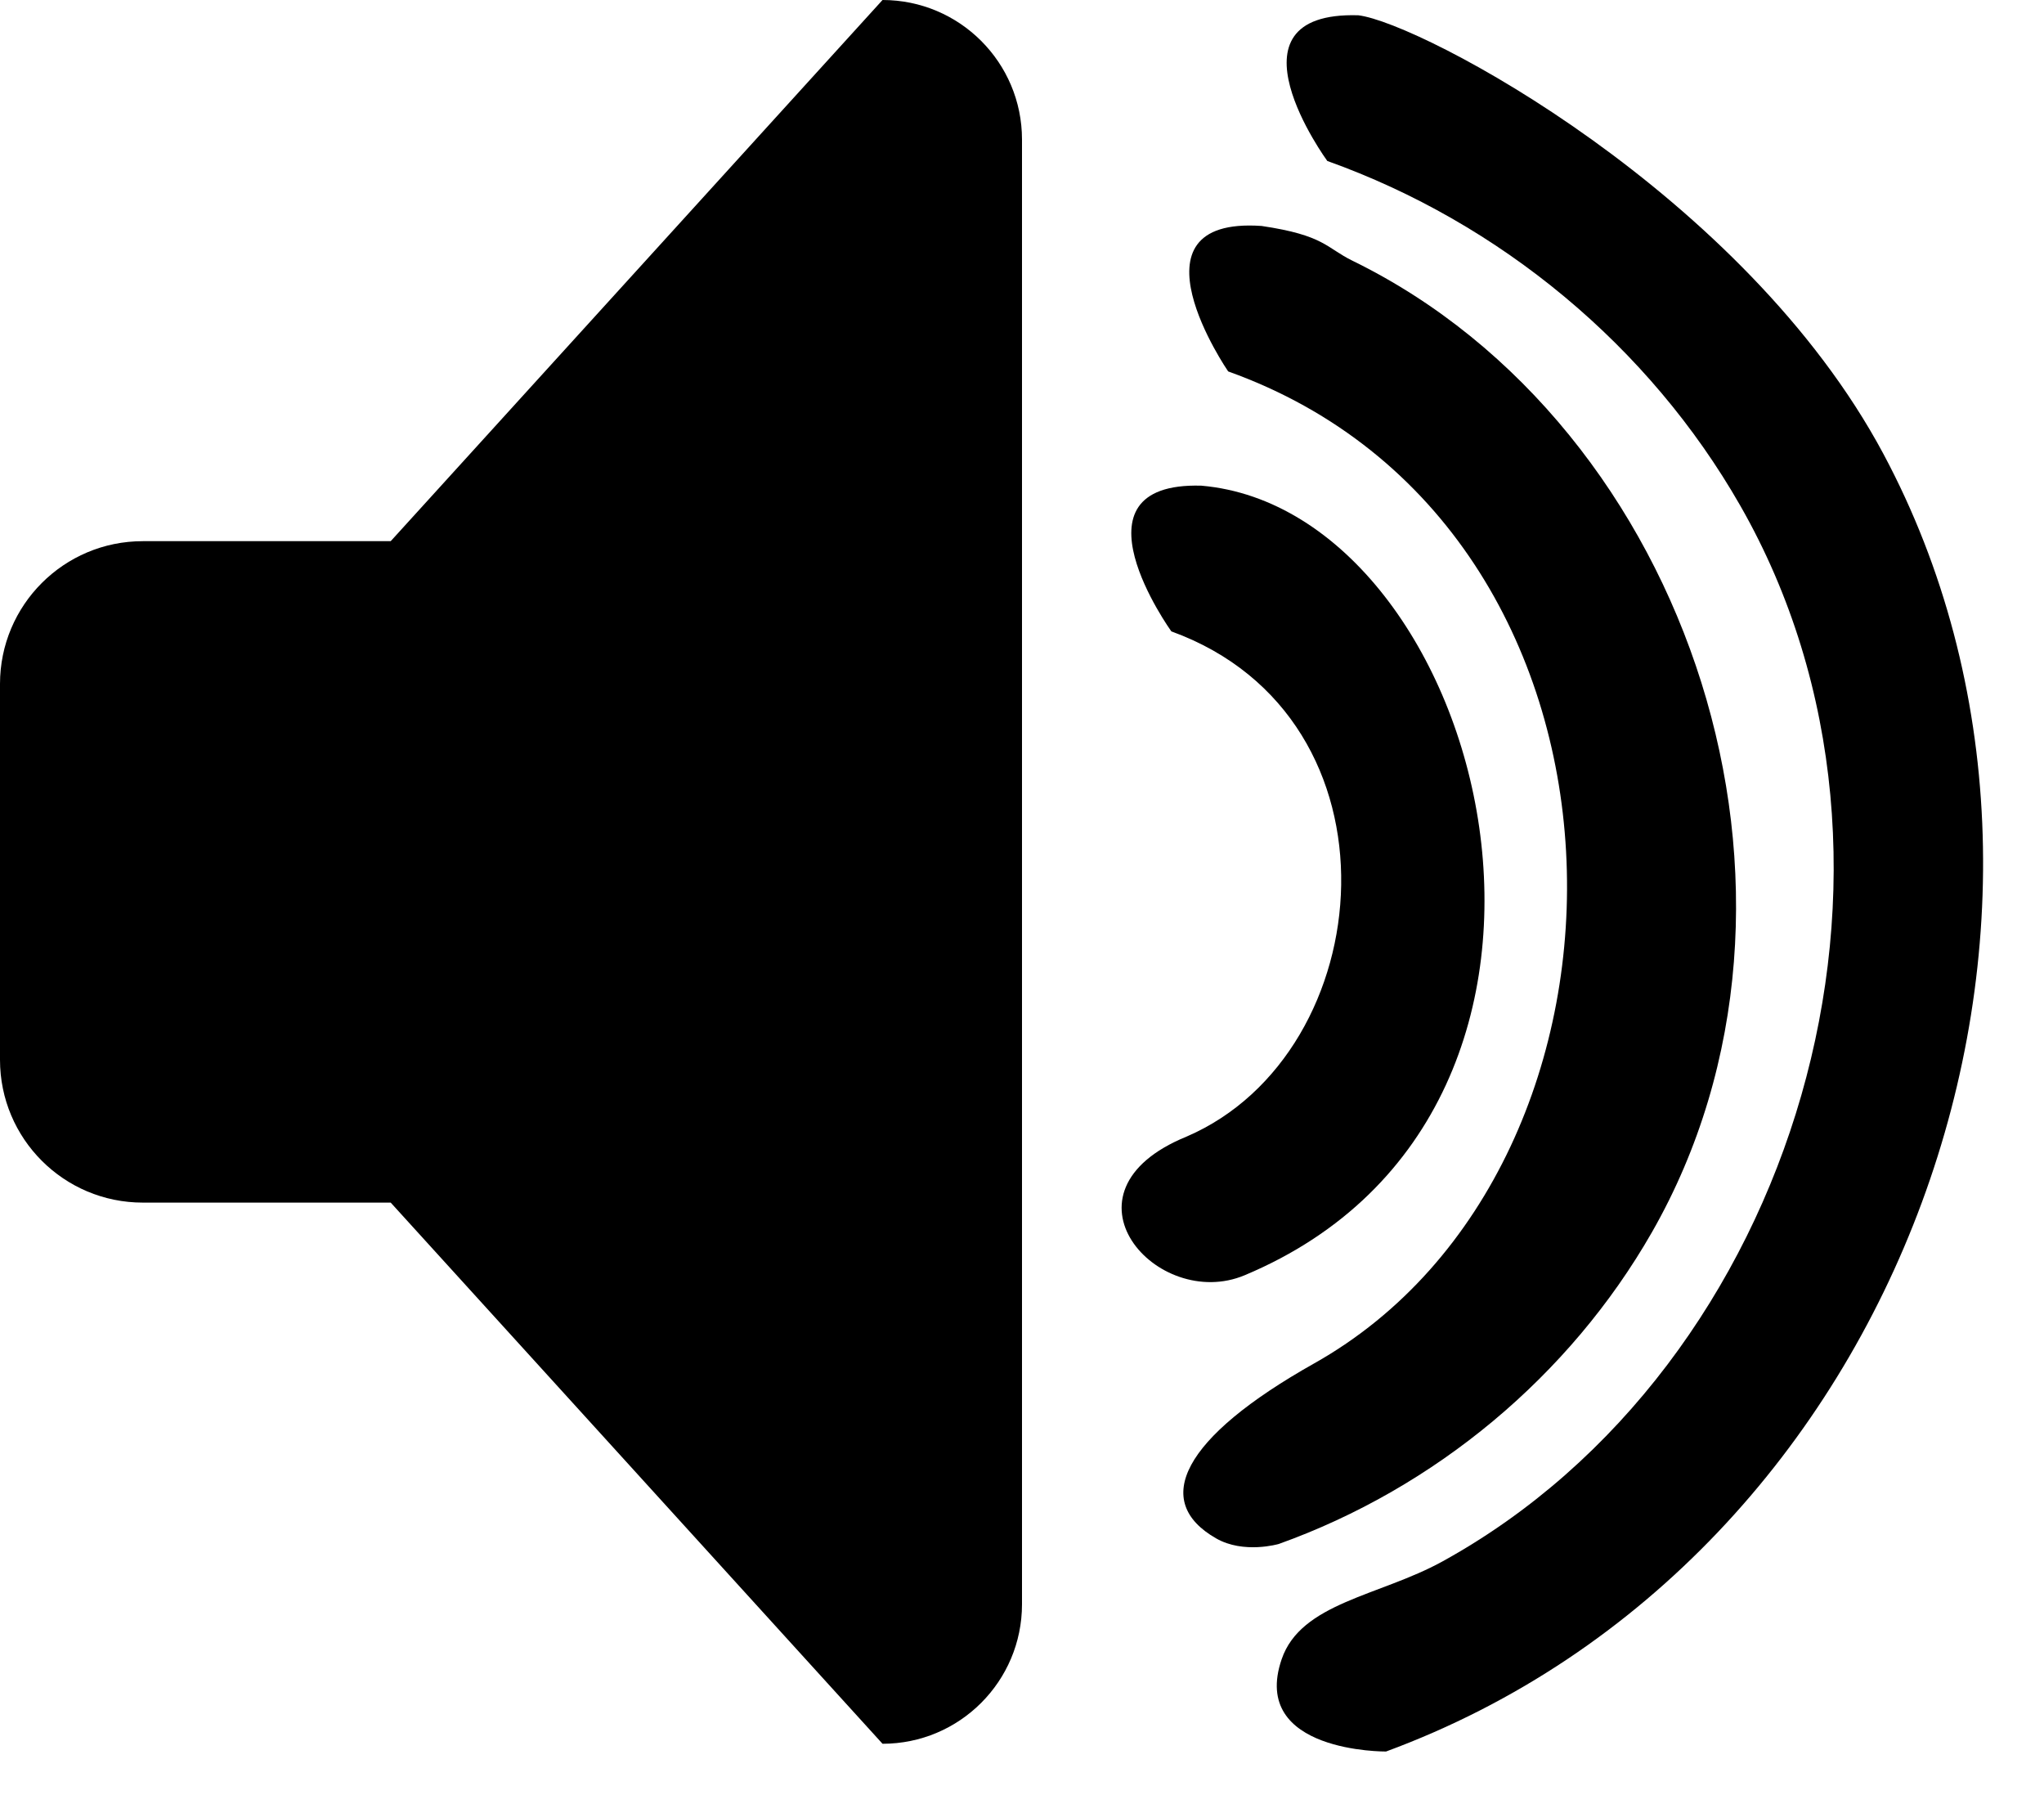
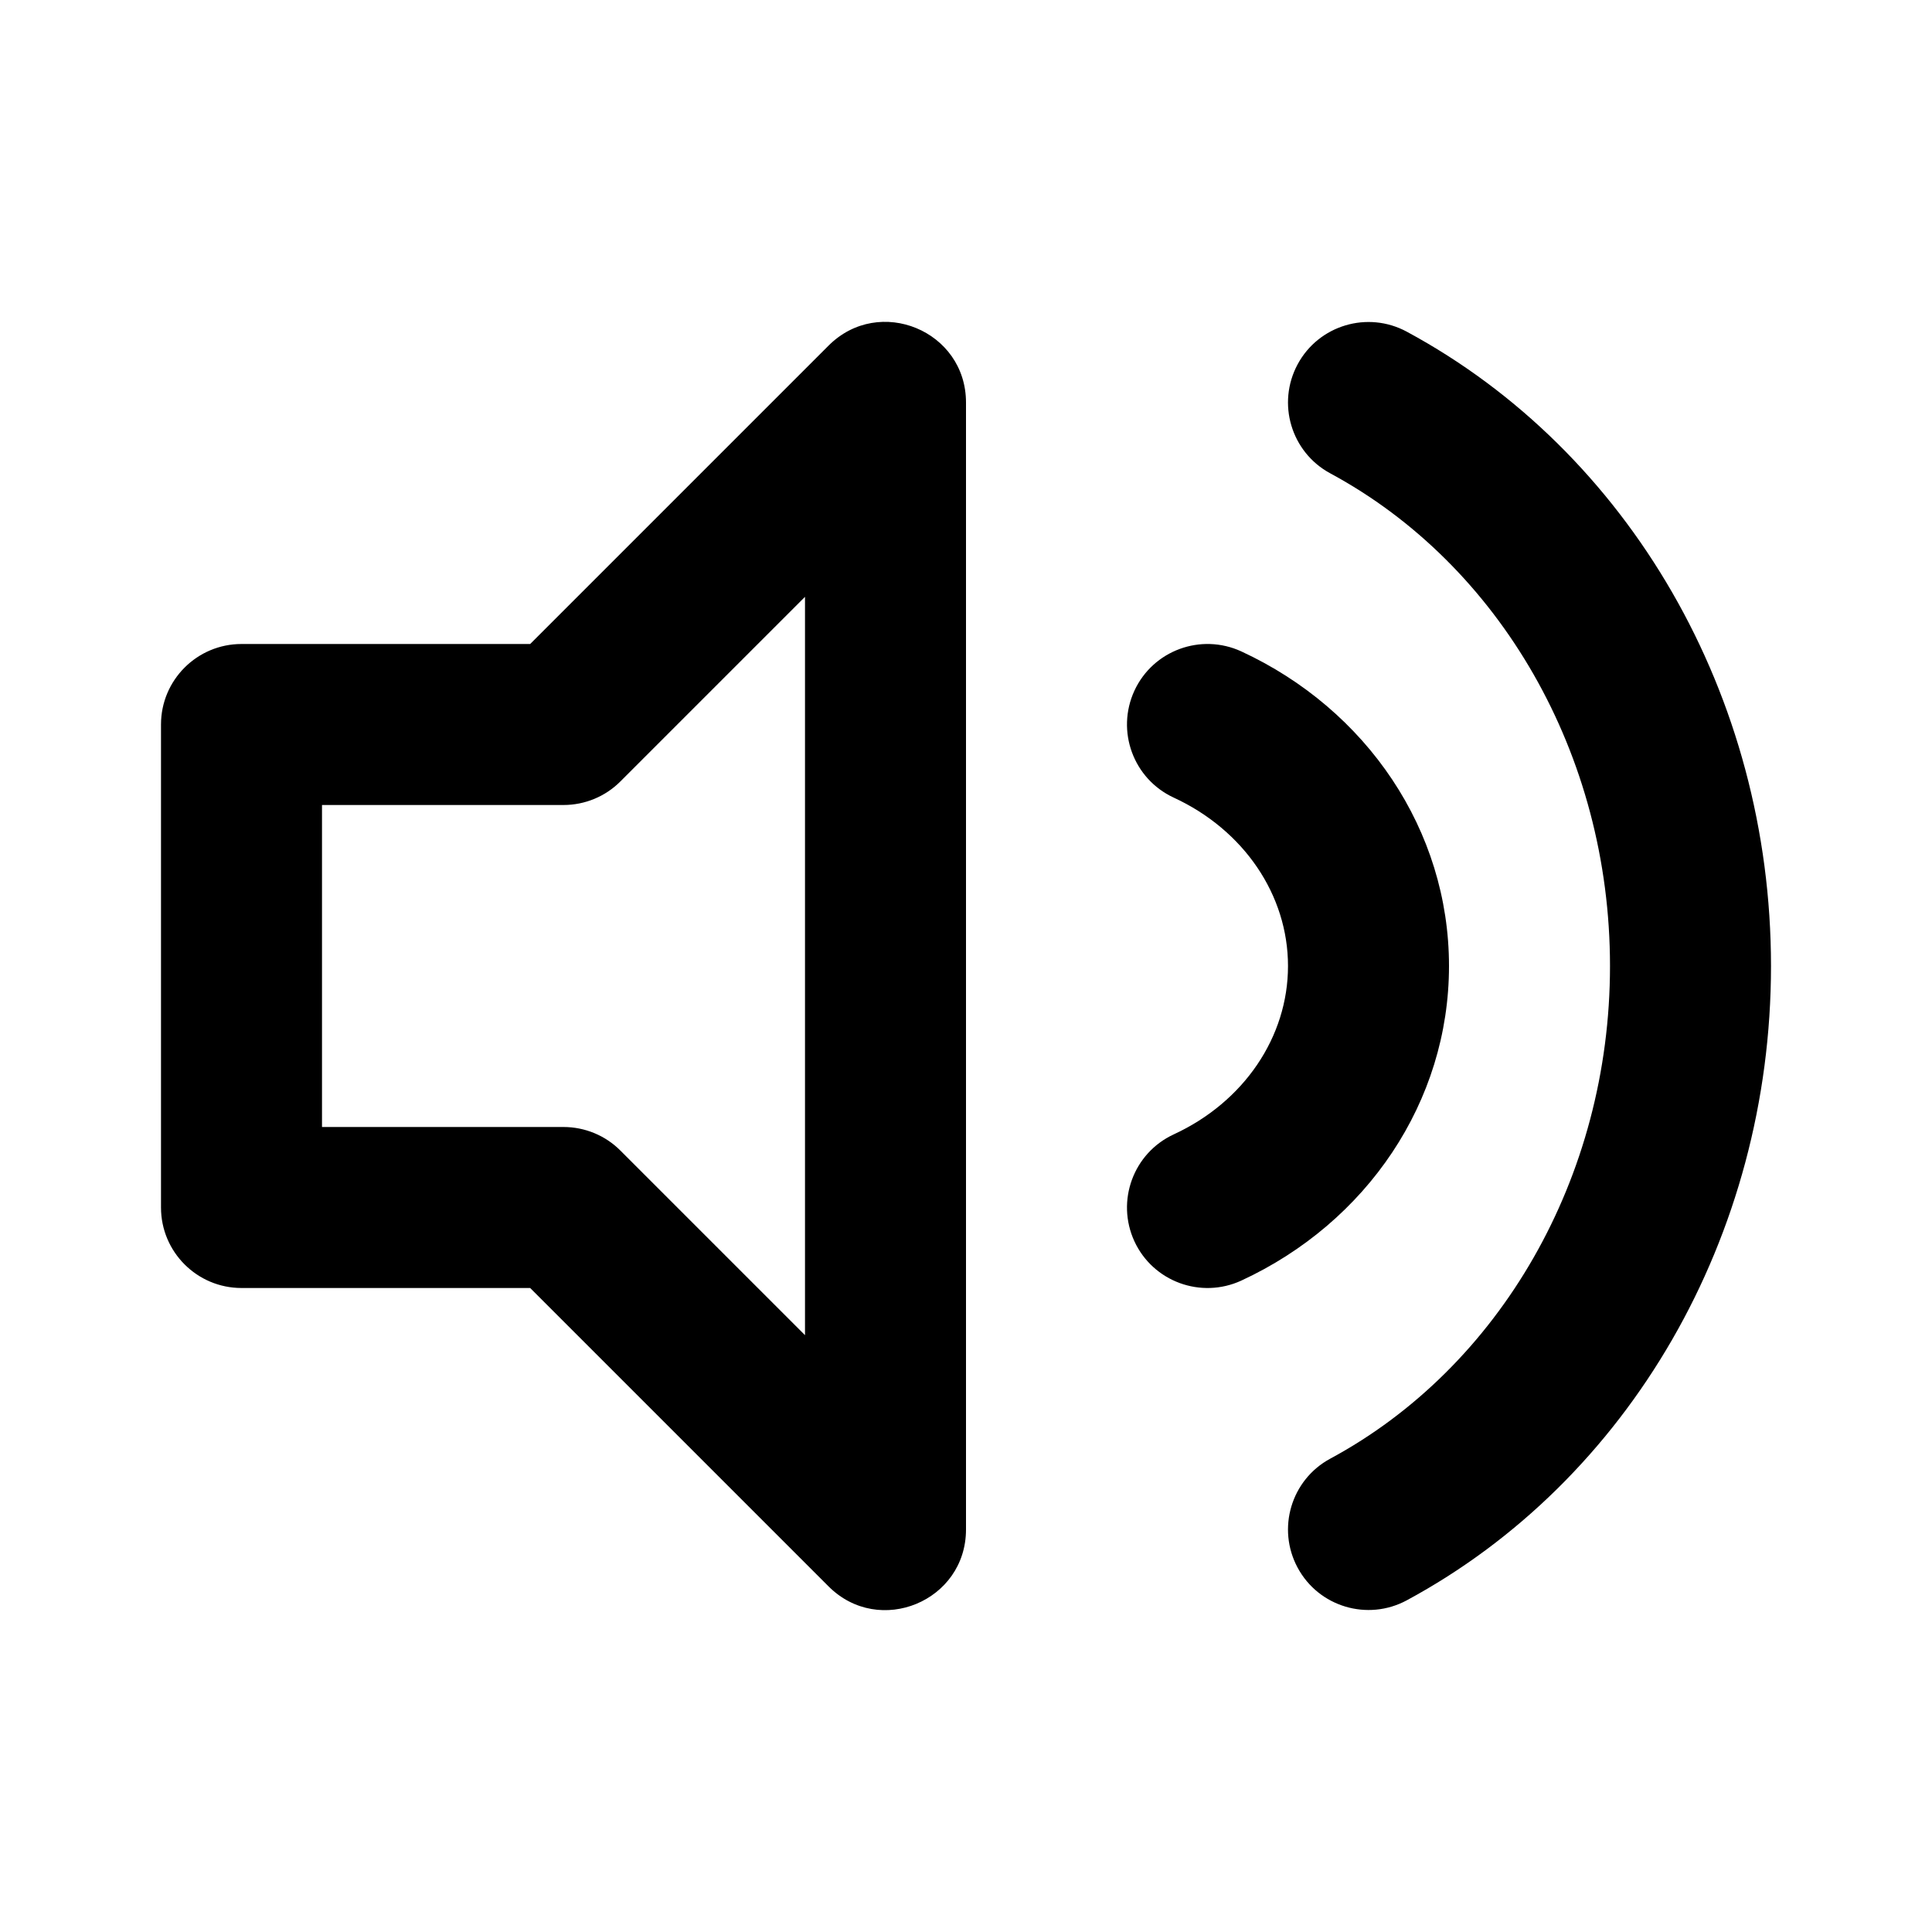
- <svg xmlns="http://www.w3.org/2000/svg" width="100%" height="100%" viewBox="0 0 34 30" version="1.1" xml:space="preserve" style="fill-rule:evenodd;clip-rule:evenodd;stroke-linejoin:round;stroke-miterlimit:1.414;">
-   <g transform="matrix(1,0,0,1,-164.25,-6)">
-     <path d="M184.233,14.077C188.981,14.489 191.571,24.435 184.954,27.208C183.497,27.819 181.723,25.826 183.988,24.902C187.22,23.511 187.697,17.939 183.734,16.5C183.734,16.5 181.944,14.012 184.233,14.077Z" style="fill-rule:nonzero;" />
-   </g>
-   <g transform="matrix(1.79727,0,0,1.79727,-310.137,-22.5434)">
-     <path d="M184.236,14.634C184.819,14.72 184.834,14.837 185.078,14.956C188.213,16.489 189.629,20.834 187.848,23.947C187.088,25.275 185.842,26.312 184.395,26.83C184.395,26.83 184.071,26.925 183.815,26.778C183.217,26.436 183.496,25.849 184.723,25.159C187.985,23.325 187.943,17.417 183.927,15.98C183.927,15.98 182.939,14.544 184.236,14.634Z" style="fill-rule:nonzero;" />
-   </g>
-   <g transform="matrix(2.44245,0,0,2.44245,-427.303,-35.9308)">
-     <path d="M184.199,14.815C184.625,14.866 186.828,16.03 187.775,17.801C189.443,20.92 187.935,25.329 184.388,26.637C184.388,26.637 183.459,26.646 183.677,26.009C183.808,25.624 184.344,25.578 184.77,25.344C187.184,24.016 188.202,20.604 186.8,18.153C186.181,17.07 185.166,16.228 183.988,15.807C183.988,15.807 183.242,14.787 184.199,14.815Z" style="fill-rule:nonzero;" />
-   </g>
-   <g transform="matrix(1,0,0,1,-125,-5)">
-     <path d="M131.499,14L139.68,5C140.961,5 142,6.039 142,7.32L142,31.68C142,32.961 140.961,34 139.68,34L131.499,25L127.375,25C126.063,25 125,23.937 125,22.625L125,16.375C125,15.063 126.063,14 127.375,14L131.499,14Z" />
-   </g>
+ <svg xmlns="http://www.w3.org/2000/svg" fill="#000000" width="800px" height="800px" viewBox="0 0 24 24">
+   <path fill-rule="evenodd" d="M12,5 L12,19 C12,19.891 10.923,20.337 10.293,19.707 L6.586,16 L3,16 C2.448,16 2,15.552 2,15 L2,9 C2,8.448 2.448,8 3,8 L6.586,8 L10.293,4.293 C10.923,3.663 12,4.109 12,5 Z M16.12,4.525 C16.382,4.039 16.989,3.858 17.475,4.12 C20.232,5.607 22,8.639 22,12 C22,15.361 20.232,18.393 17.475,19.88 C16.989,20.142 16.382,19.961 16.12,19.475 C15.858,18.989 16.039,18.382 16.525,18.12 C18.628,16.986 20,14.633 20,12 C20,9.367 18.628,7.014 16.525,5.88 C16.039,5.618 15.858,5.011 16.12,4.525 Z M10,7.414 L7.707,9.707 C7.52,9.895 7.265,10 7,10 L4,10 L4,14 L7,14 C7.265,14 7.52,14.105 7.707,14.293 L10,16.586 L10,7.414 Z M14.092,8.58 C14.324,8.079 14.918,7.861 15.42,8.092 C16.979,8.813 18,10.314 18,12 C18,13.686 16.979,15.187 15.42,15.908 C14.918,16.139 14.324,15.921 14.092,15.42 C13.861,14.918 14.079,14.324 14.58,14.092 C15.451,13.69 16,12.883 16,12 C16,11.117 15.451,10.31 14.58,9.908 C14.079,9.676 13.861,9.082 14.092,8.58 Z" />
</svg>
